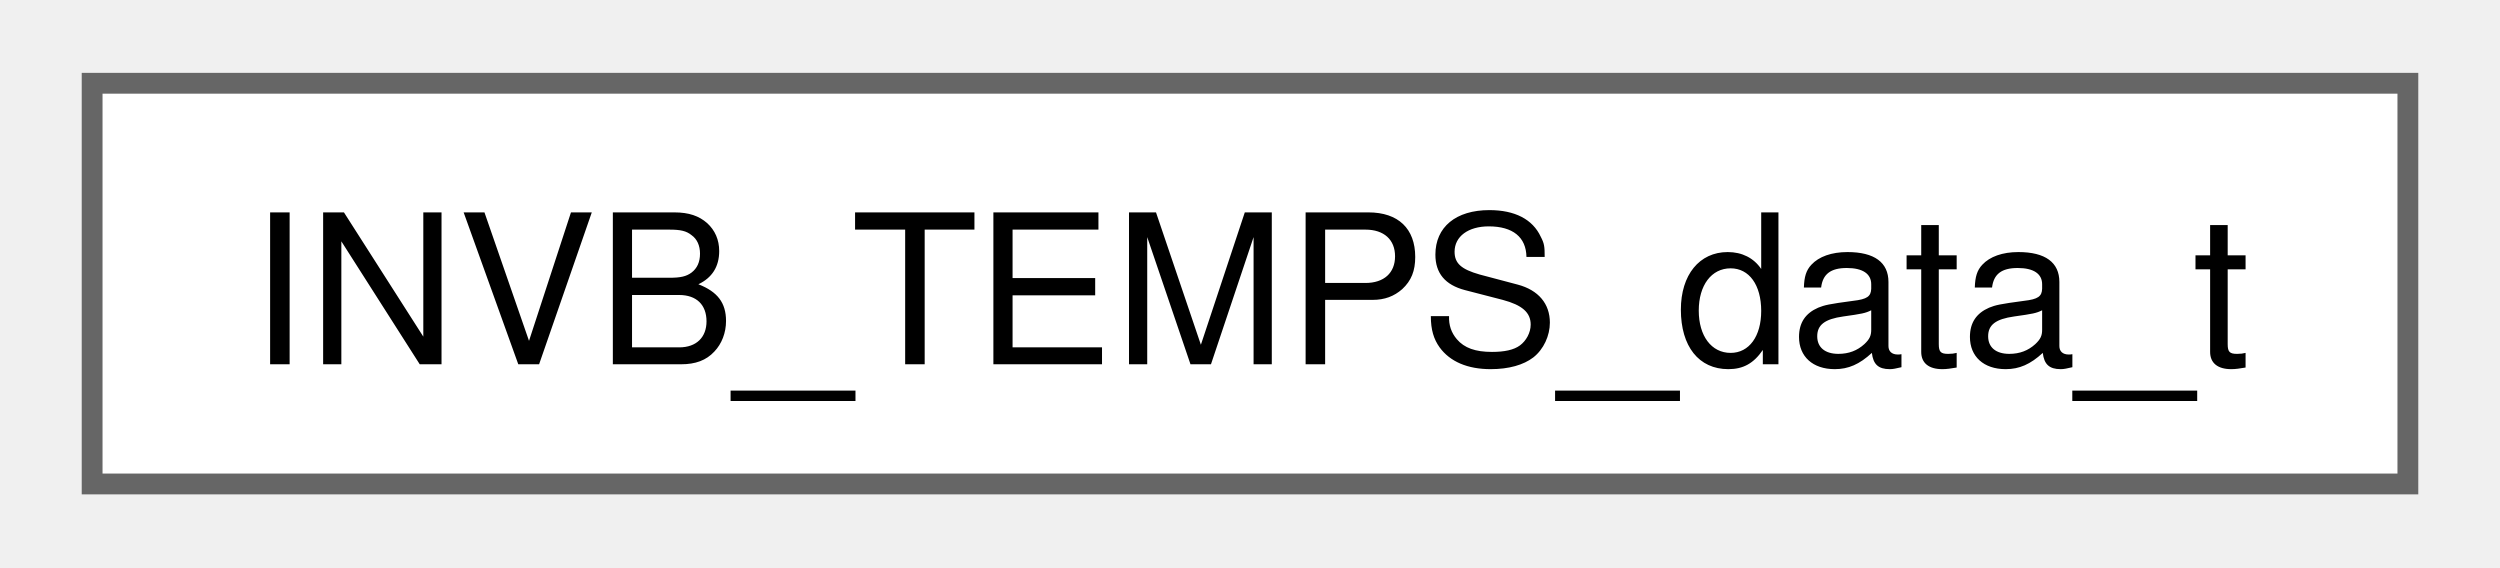
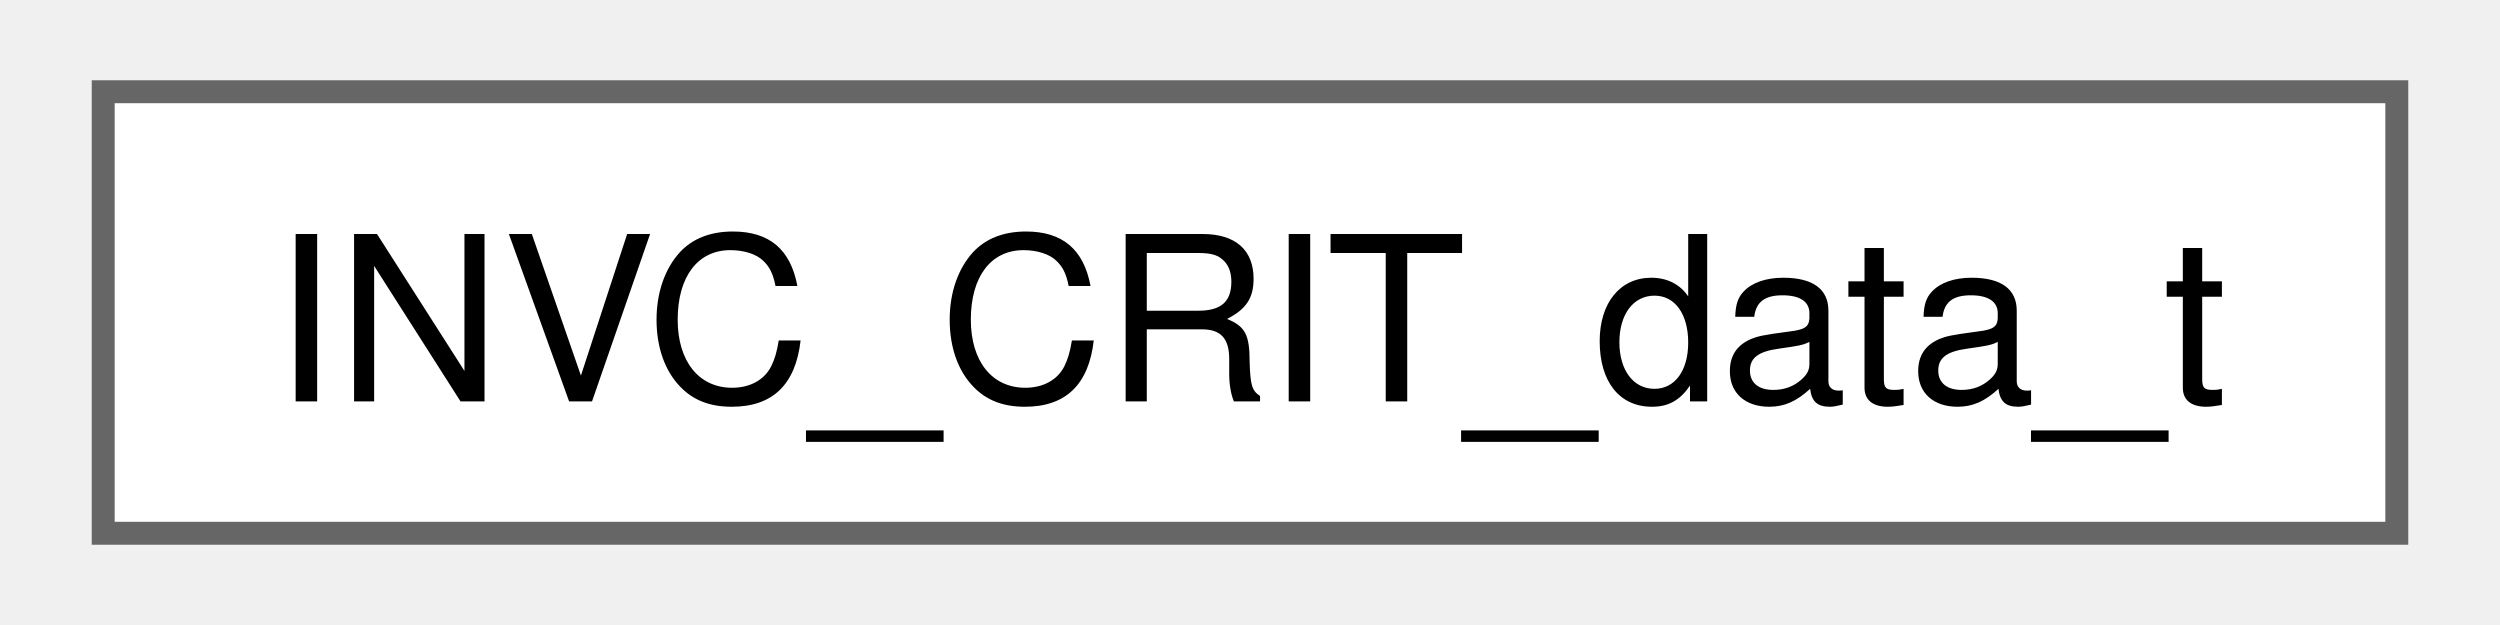
- <svg xmlns="http://www.w3.org/2000/svg" xmlns:xlink="http://www.w3.org/1999/xlink" width="119pt" height="27pt" viewBox="0.00 0.00 119.25 27.25">
+ <svg xmlns="http://www.w3.org/2000/svg" xmlns:xlink="http://www.w3.org/1999/xlink" width="108pt" height="27pt" viewBox="0.00 0.00 108.00 27.25">
  <g id="graph0" class="graph" transform="scale(1 1) rotate(0) translate(4 23.25)">
    <g id="Node000000" class="node">
      <g id="a_Node000000">
-         <a xlink:href="structINVB__TEMPS__data__t.html" target="_top" xlink:title=" ">
-           <polygon fill="white" stroke="#666666" points="111.25,-19.25 0,-19.25 0,0 111.25,0 111.25,-19.25" />
-           <text text-anchor="middle" x="55.62" y="-5.75" font-family="Helvetica,sans-Serif" font-size="10.00">INVB_TEMPS_data_t</text>
+         <a xlink:href="structINVC__CRIT__data__t.html" target="_top" xlink:title=" ">
+           <polygon fill="white" stroke="#666666" points="100,-19.25 0,-19.25 0,0 100,0 100,-19.25" />
+           <text text-anchor="middle" x="50" y="-5.75" font-family="Helvetica,sans-Serif" font-size="10.00">INVC_CRIT_data_t</text>
        </a>
      </g>
    </g>
  </g>
</svg>
